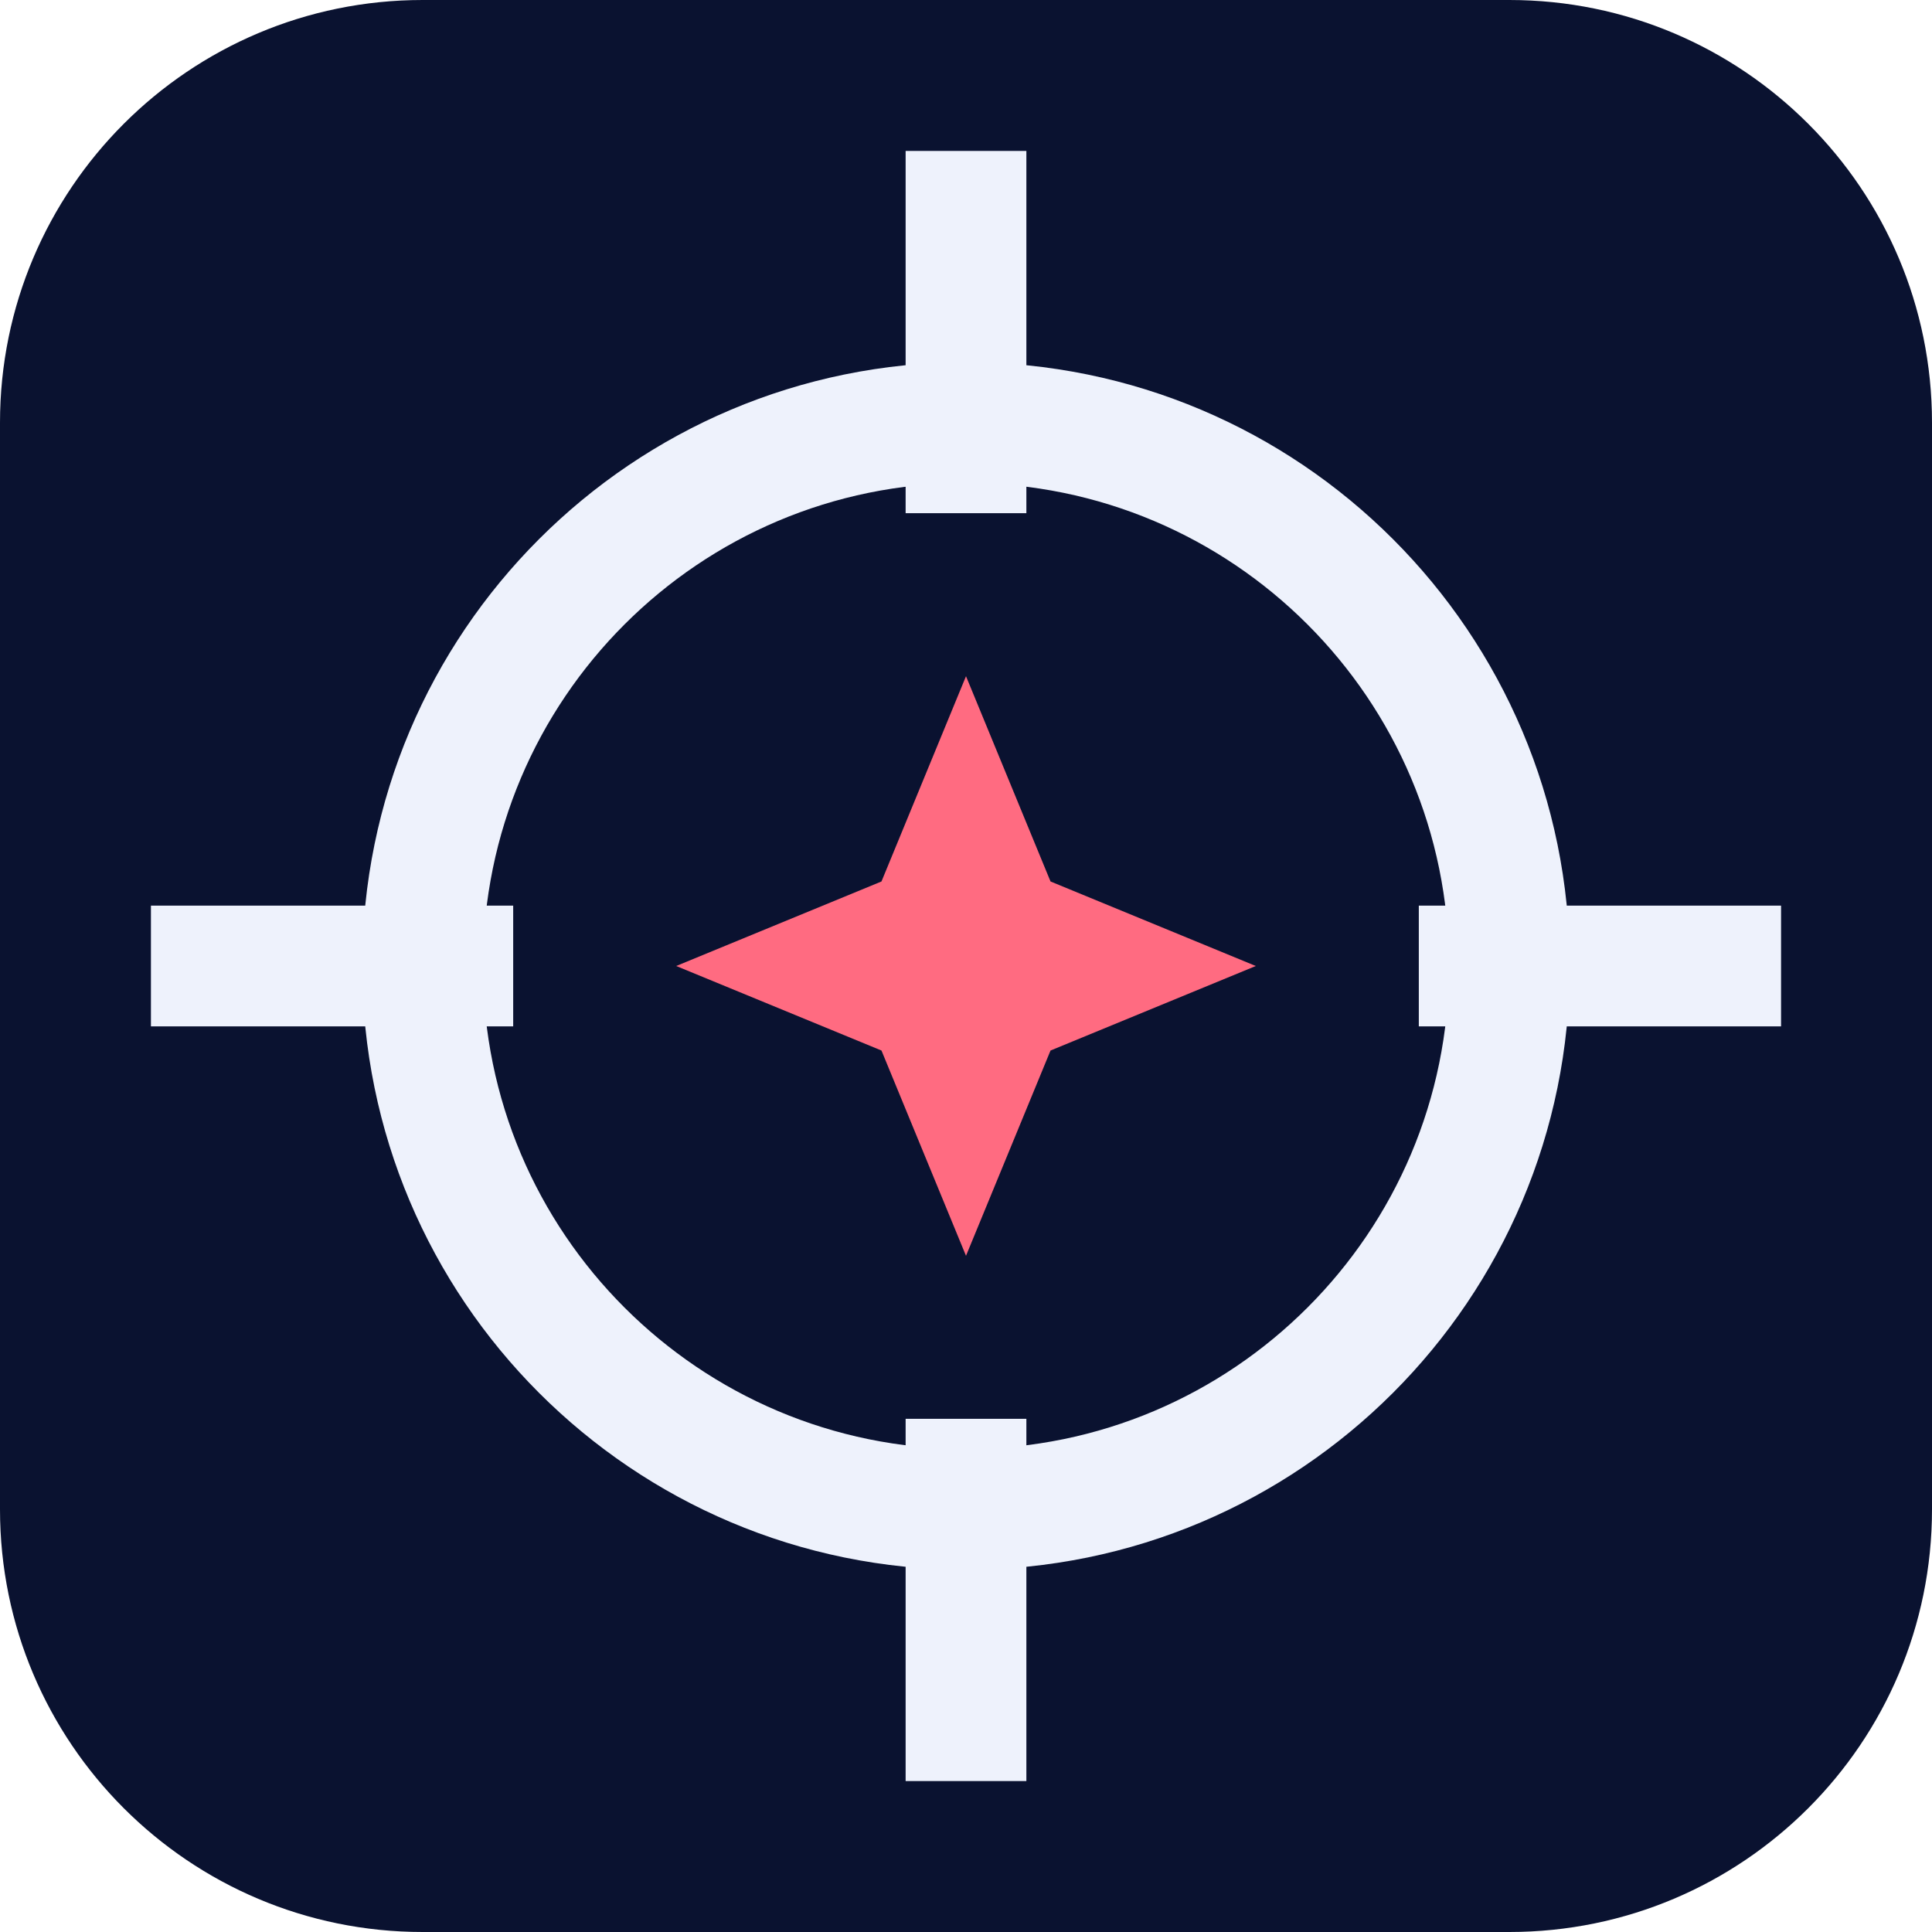
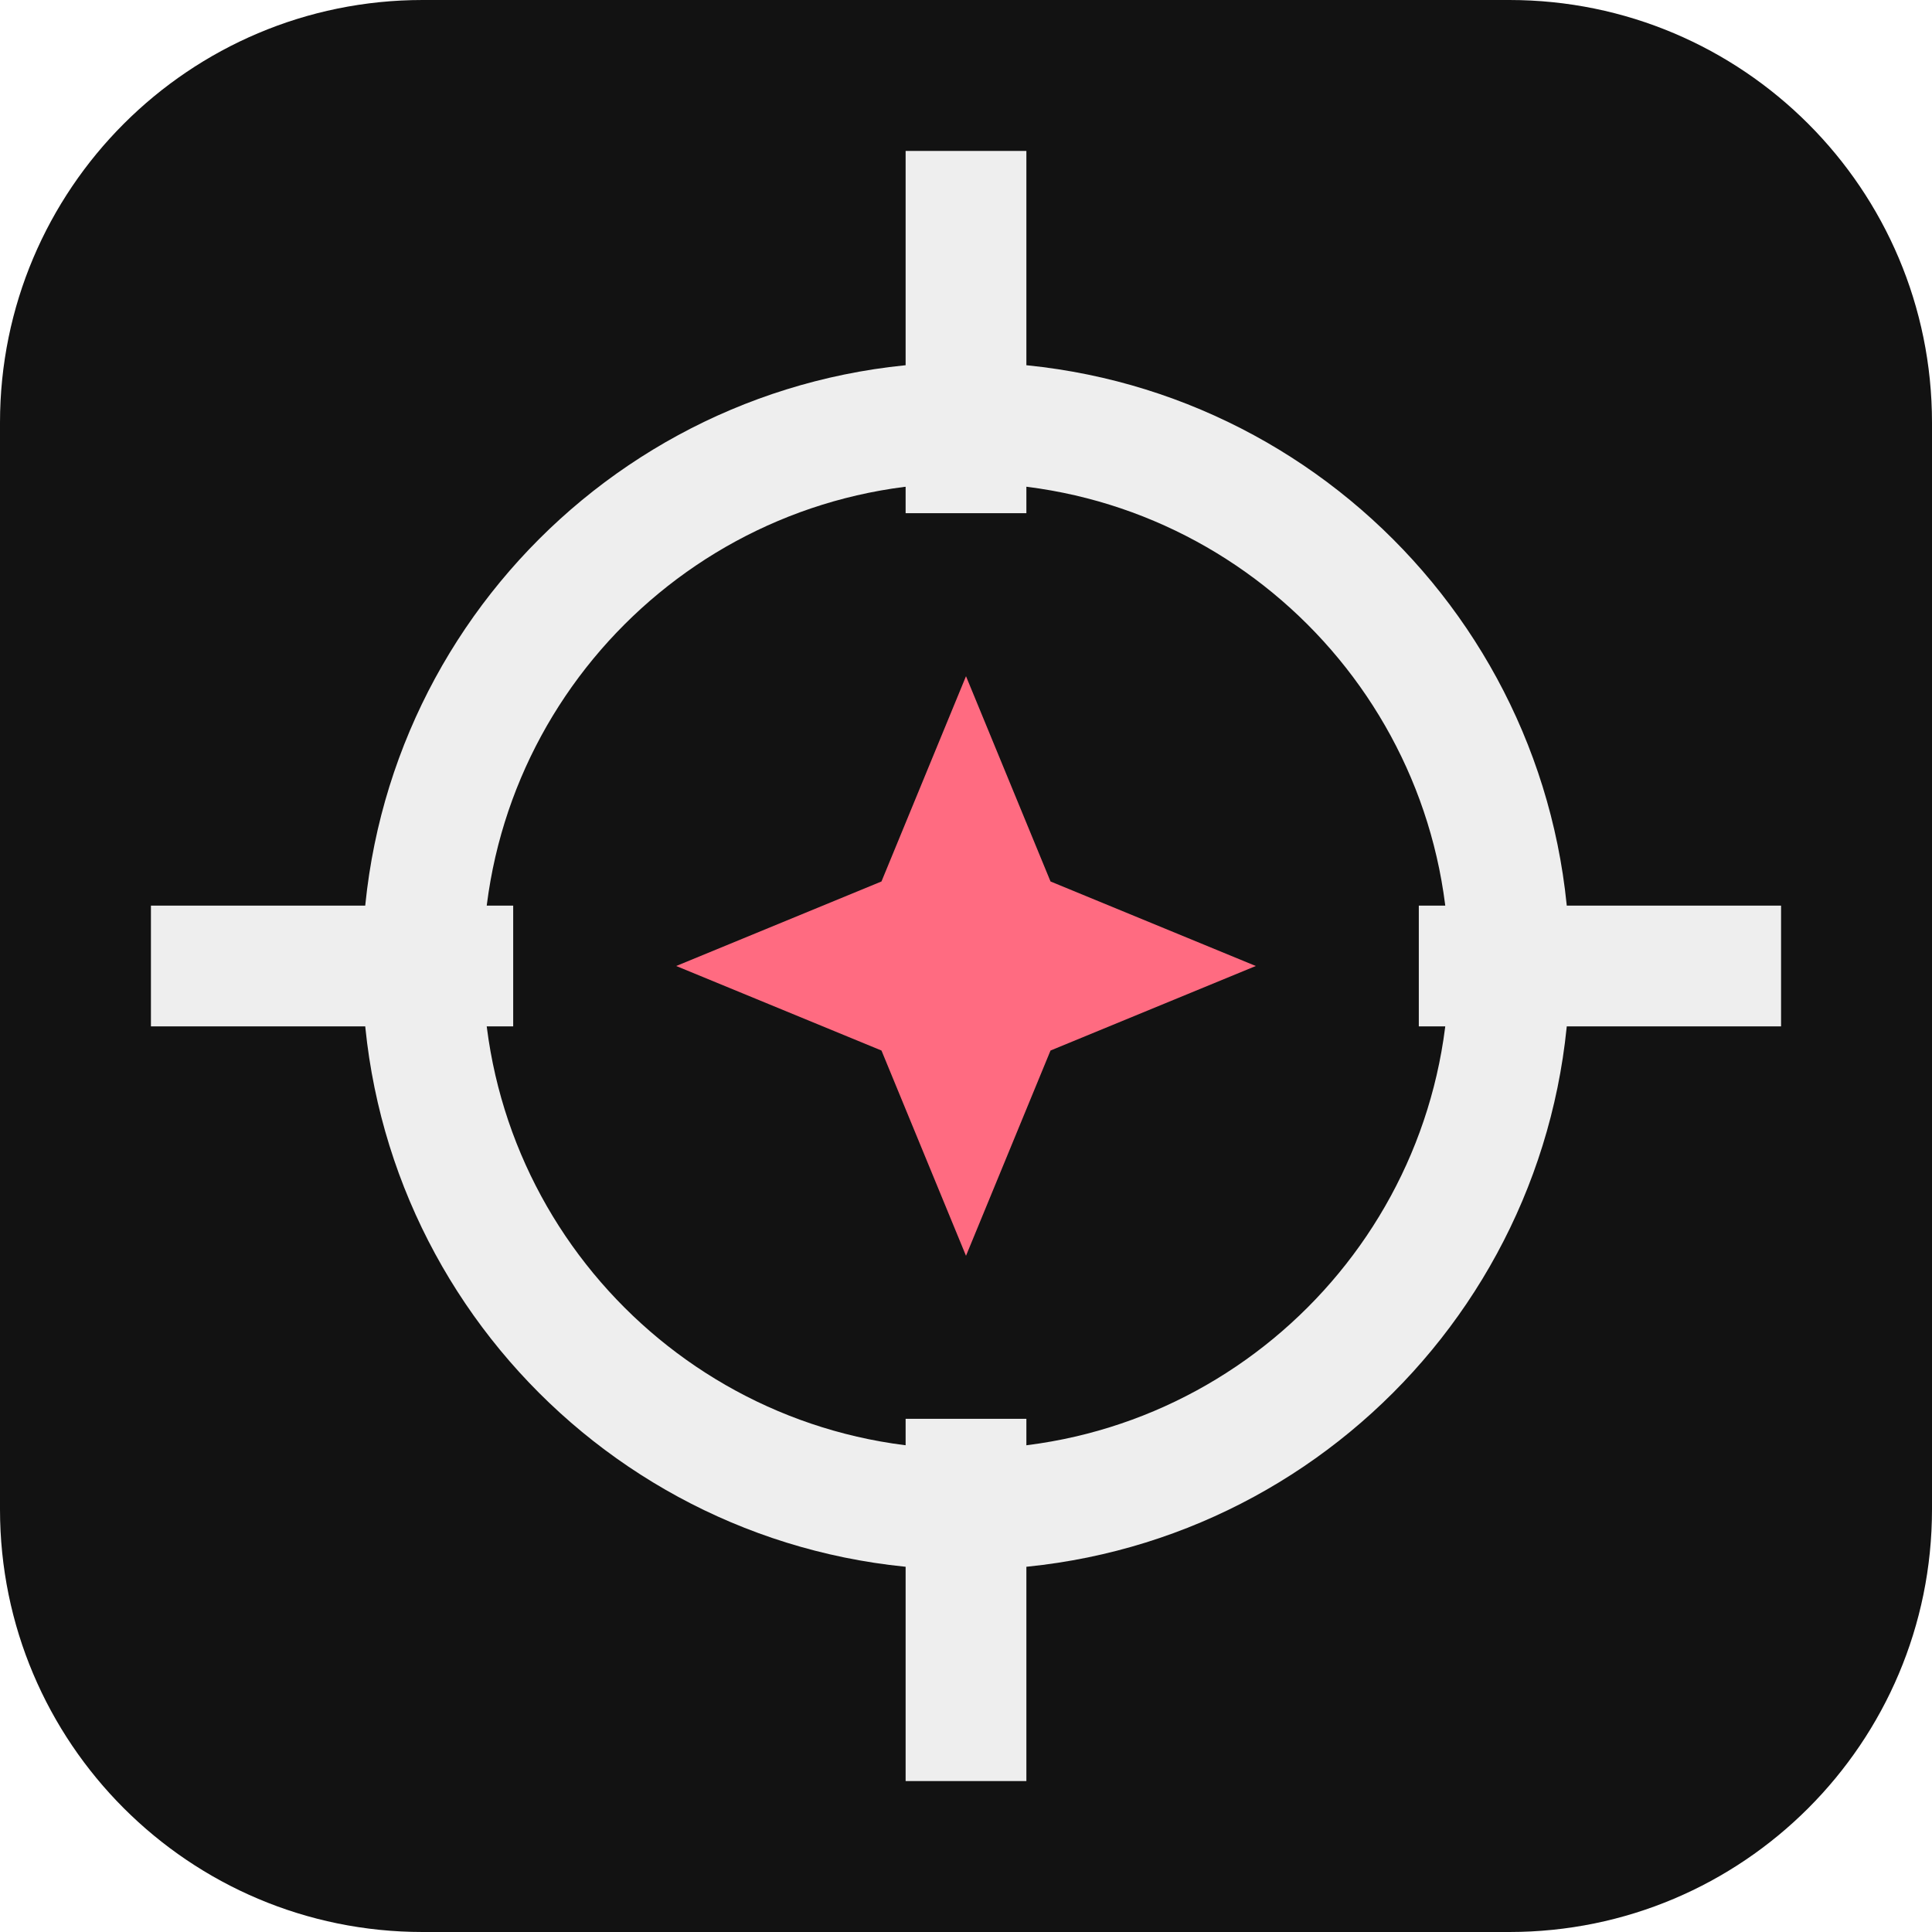
<svg xmlns="http://www.w3.org/2000/svg" viewBox="0 0 32 32">
-   <rect width="32" height="32" rx="7" fill="#0a1230" />
-   <circle cx="16" cy="16" r="9" fill="none" stroke="#eef2fc" stroke-width="2" />
-   <path d="M16 2.5v6M16 23.5v6M2.5 16h6M23.5 16h6" stroke="#eef2fc" stroke-width="2" />
+   <rect width="32" height="32" rx="7" fill="#121212" />
+   <circle cx="16" cy="16" r="9" fill="none" stroke="#eeeeee" stroke-width="2" />
+   <path d="M16 2.5v6M16 23.5v6M2.5 16h6M23.5 16h6" stroke="#eeeeee" stroke-width="2" />
  <path d="M16 11.2 17.4 14.6 20.8 16 17.4 17.4 16 20.8 14.6 17.4 11.2 16 14.6 14.6Z" fill="#ff6b81" />
</svg>
